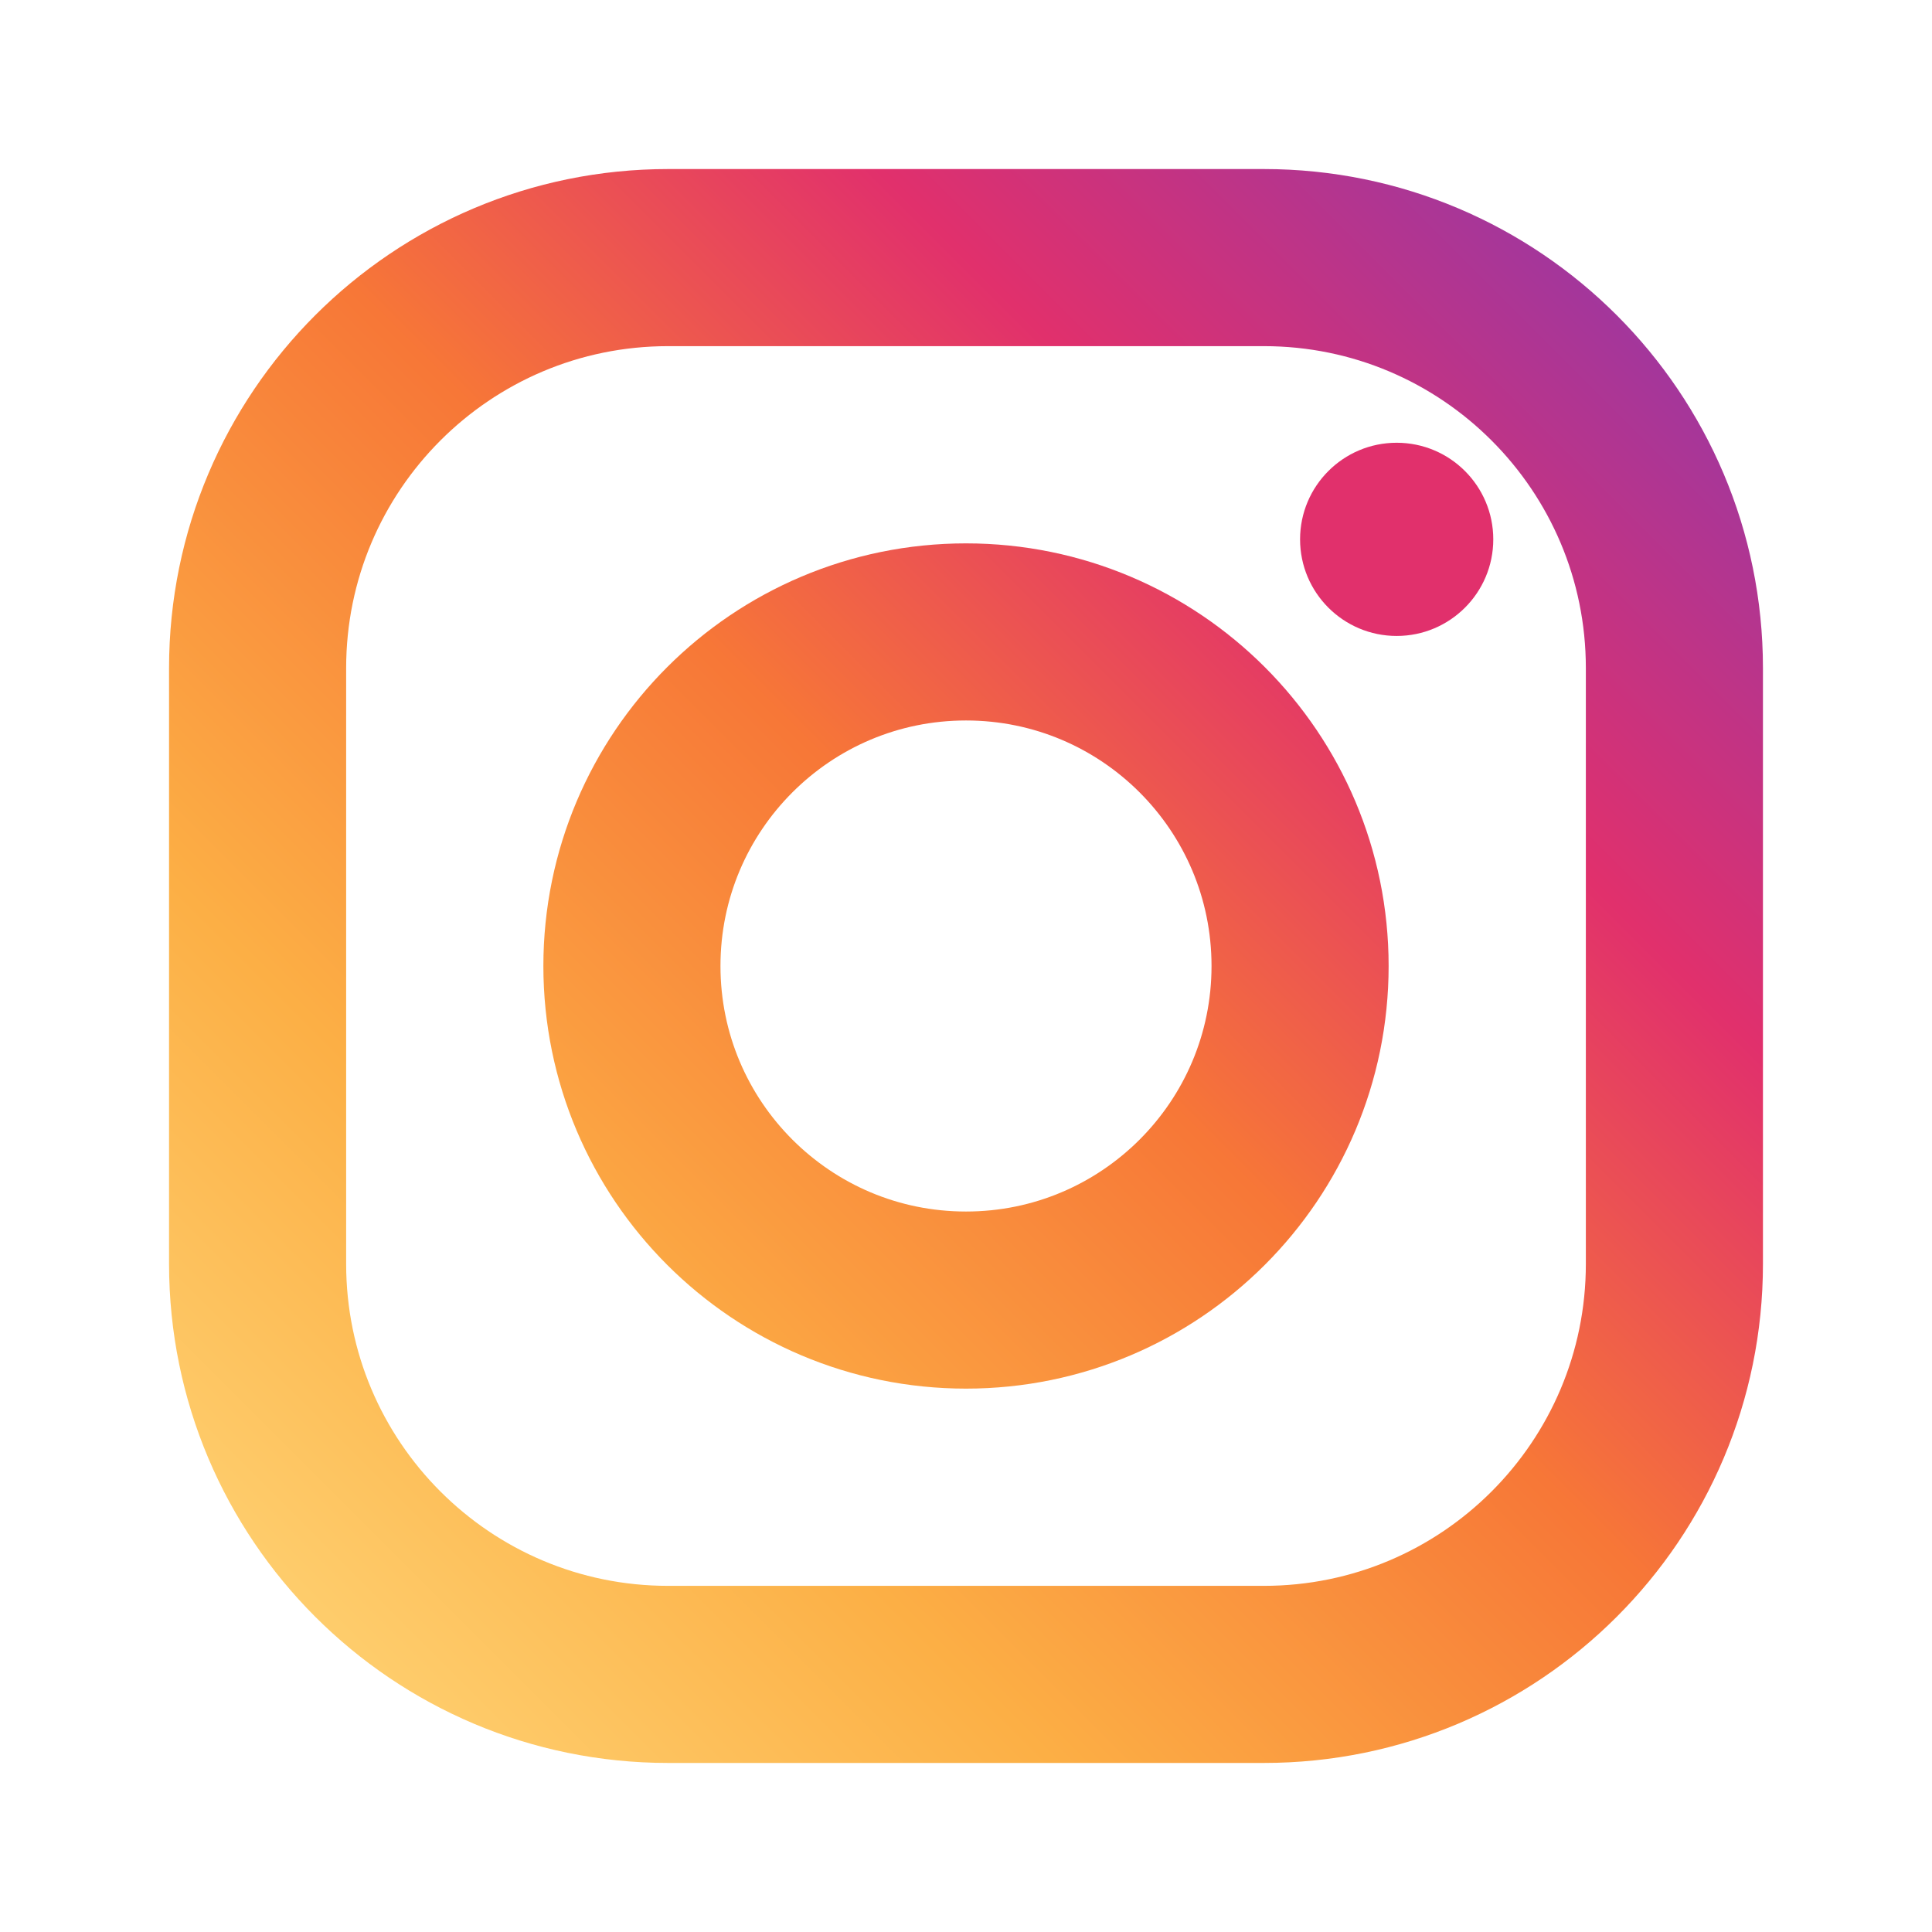
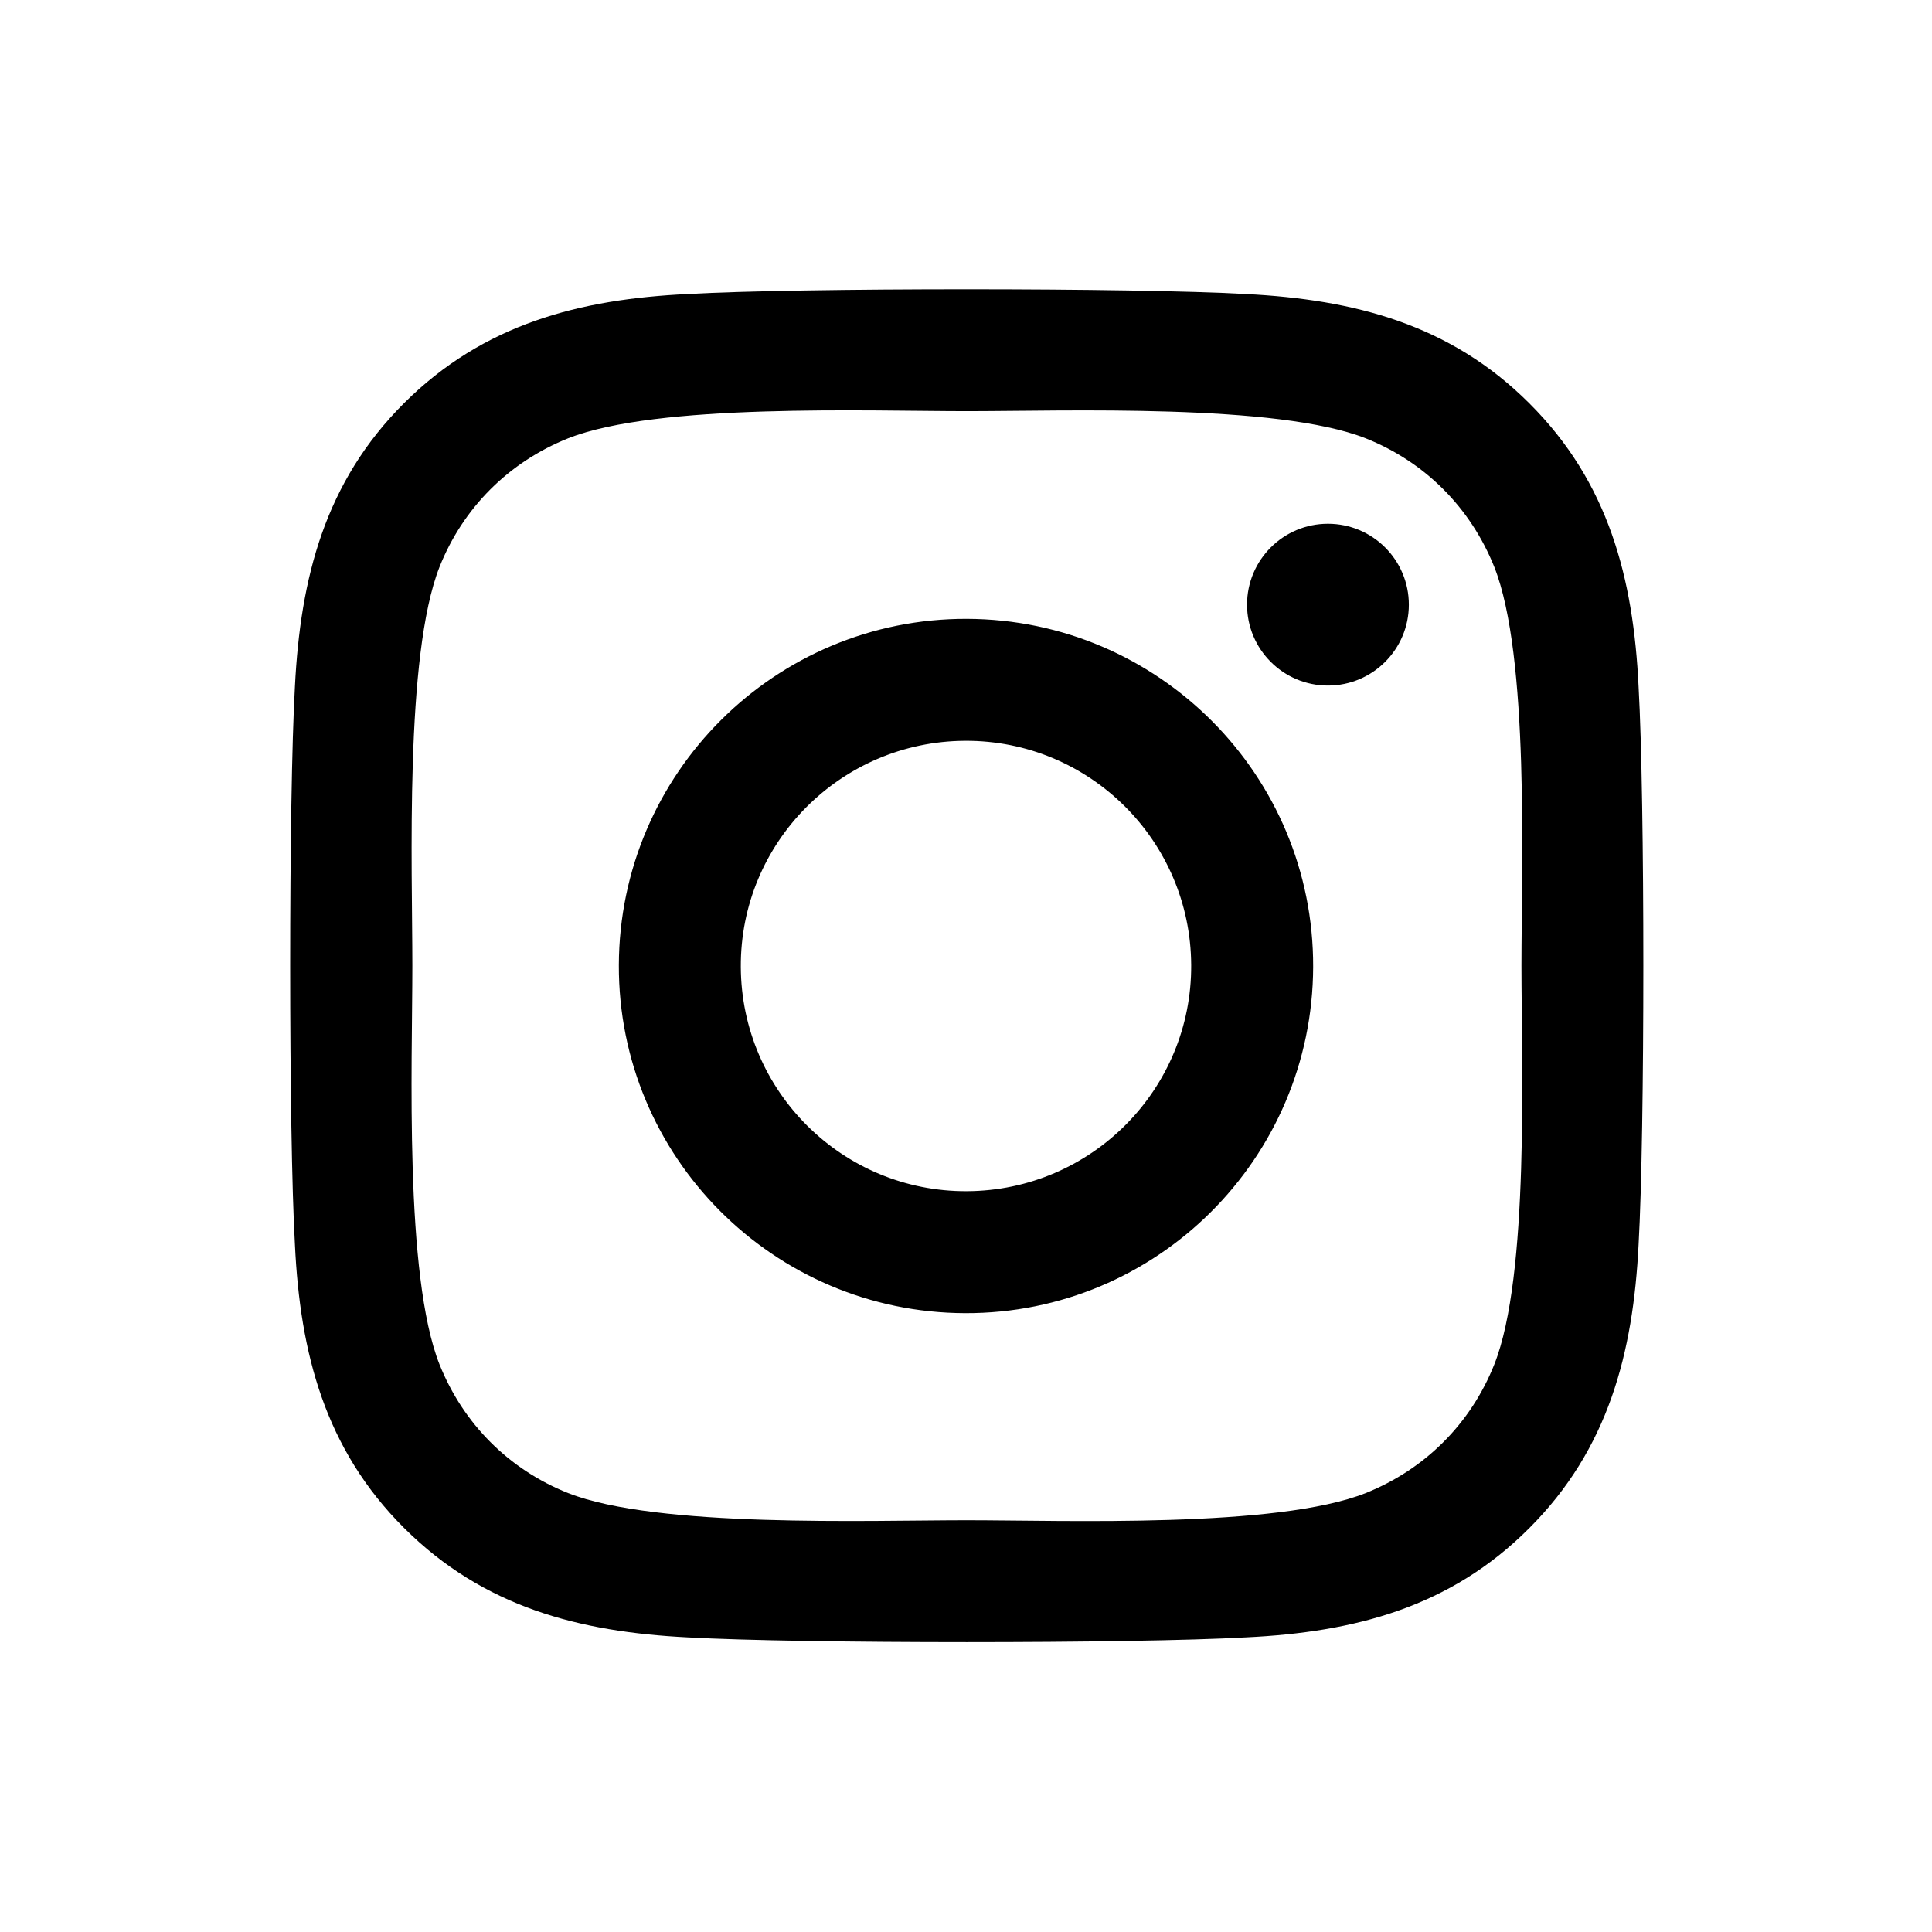
- <svg xmlns="http://www.w3.org/2000/svg" viewBox="0 0 24 24" role="img" aria-label="Instagram">
-   <defs>
-     <linearGradient id="ig" x1="2" y1="22" x2="22" y2="2" gradientUnits="userSpaceOnUse">
-       <stop stop-color="#FFDC80" />
-       <stop offset=".28" stop-color="#FCAF45" />
-       <stop offset=".52" stop-color="#F77737" />
-       <stop offset=".72" stop-color="#E1306C" />
-       <stop offset="1" stop-color="#833AB4" />
-     </linearGradient>
-   </defs>
-   <rect x="3.2" y="3.2" width="17.6" height="17.6" rx="5.1" fill="none" stroke="url(#ig)" stroke-width="2.2" />
-   <circle cx="12" cy="12" r="4.15" fill="none" stroke="url(#ig)" stroke-width="2.2" />
-   <circle cx="17.35" cy="6.7" r="1.2" fill="#E1306C" />
+ <svg xmlns="http://www.w3.org/2000/svg" viewBox="0 0 640 640">
+   <path d="M320.3 205C256.8 204.8 205.2 256.2 205 319.7C204.8 383.2 256.2 434.8 319.7 435C383.2 435.2 434.8 383.8 435 320.3C435.2 256.8 383.8 205.2 320.3 205zM319.7 245.4C360.9 245.2 394.4 278.5 394.6 319.7C394.8 360.9 361.5 394.4 320.3 394.6C279.1 394.8 245.6 361.5 245.4 320.3C245.2 279.1 278.5 245.6 319.7 245.4zM413.1 200.3C413.1 185.5 425.1 173.5 439.9 173.5C454.7 173.5 466.7 185.5 466.7 200.3C466.7 215.1 454.7 227.1 439.9 227.1C425.1 227.1 413.1 215.1 413.1 200.3zM542.8 227.5C541.1 191.6 532.9 159.8 506.6 133.6C480.4 107.4 448.6 99.2 412.7 97.4C375.7 95.3 264.8 95.3 227.8 97.4C192 99.1 160.2 107.3 133.9 133.5C107.6 159.7 99.5 191.5 97.7 227.4C95.6 264.4 95.6 375.3 97.7 412.3C99.4 448.2 107.6 480 133.9 506.2C160.2 532.4 191.9 540.6 227.8 542.4C264.8 544.5 375.7 544.5 412.7 542.4C448.6 540.7 480.4 532.5 506.6 506.2C532.8 480 541 448.2 542.8 412.3C544.9 375.3 544.9 264.5 542.8 227.5zM495 452C487.2 471.6 472.1 486.7 452.4 494.6C422.9 506.3 352.9 503.6 320.3 503.6C287.7 503.6 217.6 506.2 188.2 494.6C168.6 486.8 153.5 471.7 145.6 452C133.9 422.5 136.6 352.5 136.6 319.9C136.6 287.3 134 217.2 145.6 187.8C153.4 168.2 168.5 153.1 188.2 145.2C217.7 133.5 287.7 136.2 320.3 136.2C352.9 136.2 423 133.6 452.4 145.2C472 153 487.1 168.1 495 187.8C506.7 217.3 504 287.3 504 319.9C504 352.5 506.7 422.6 495 452z" />
</svg>
